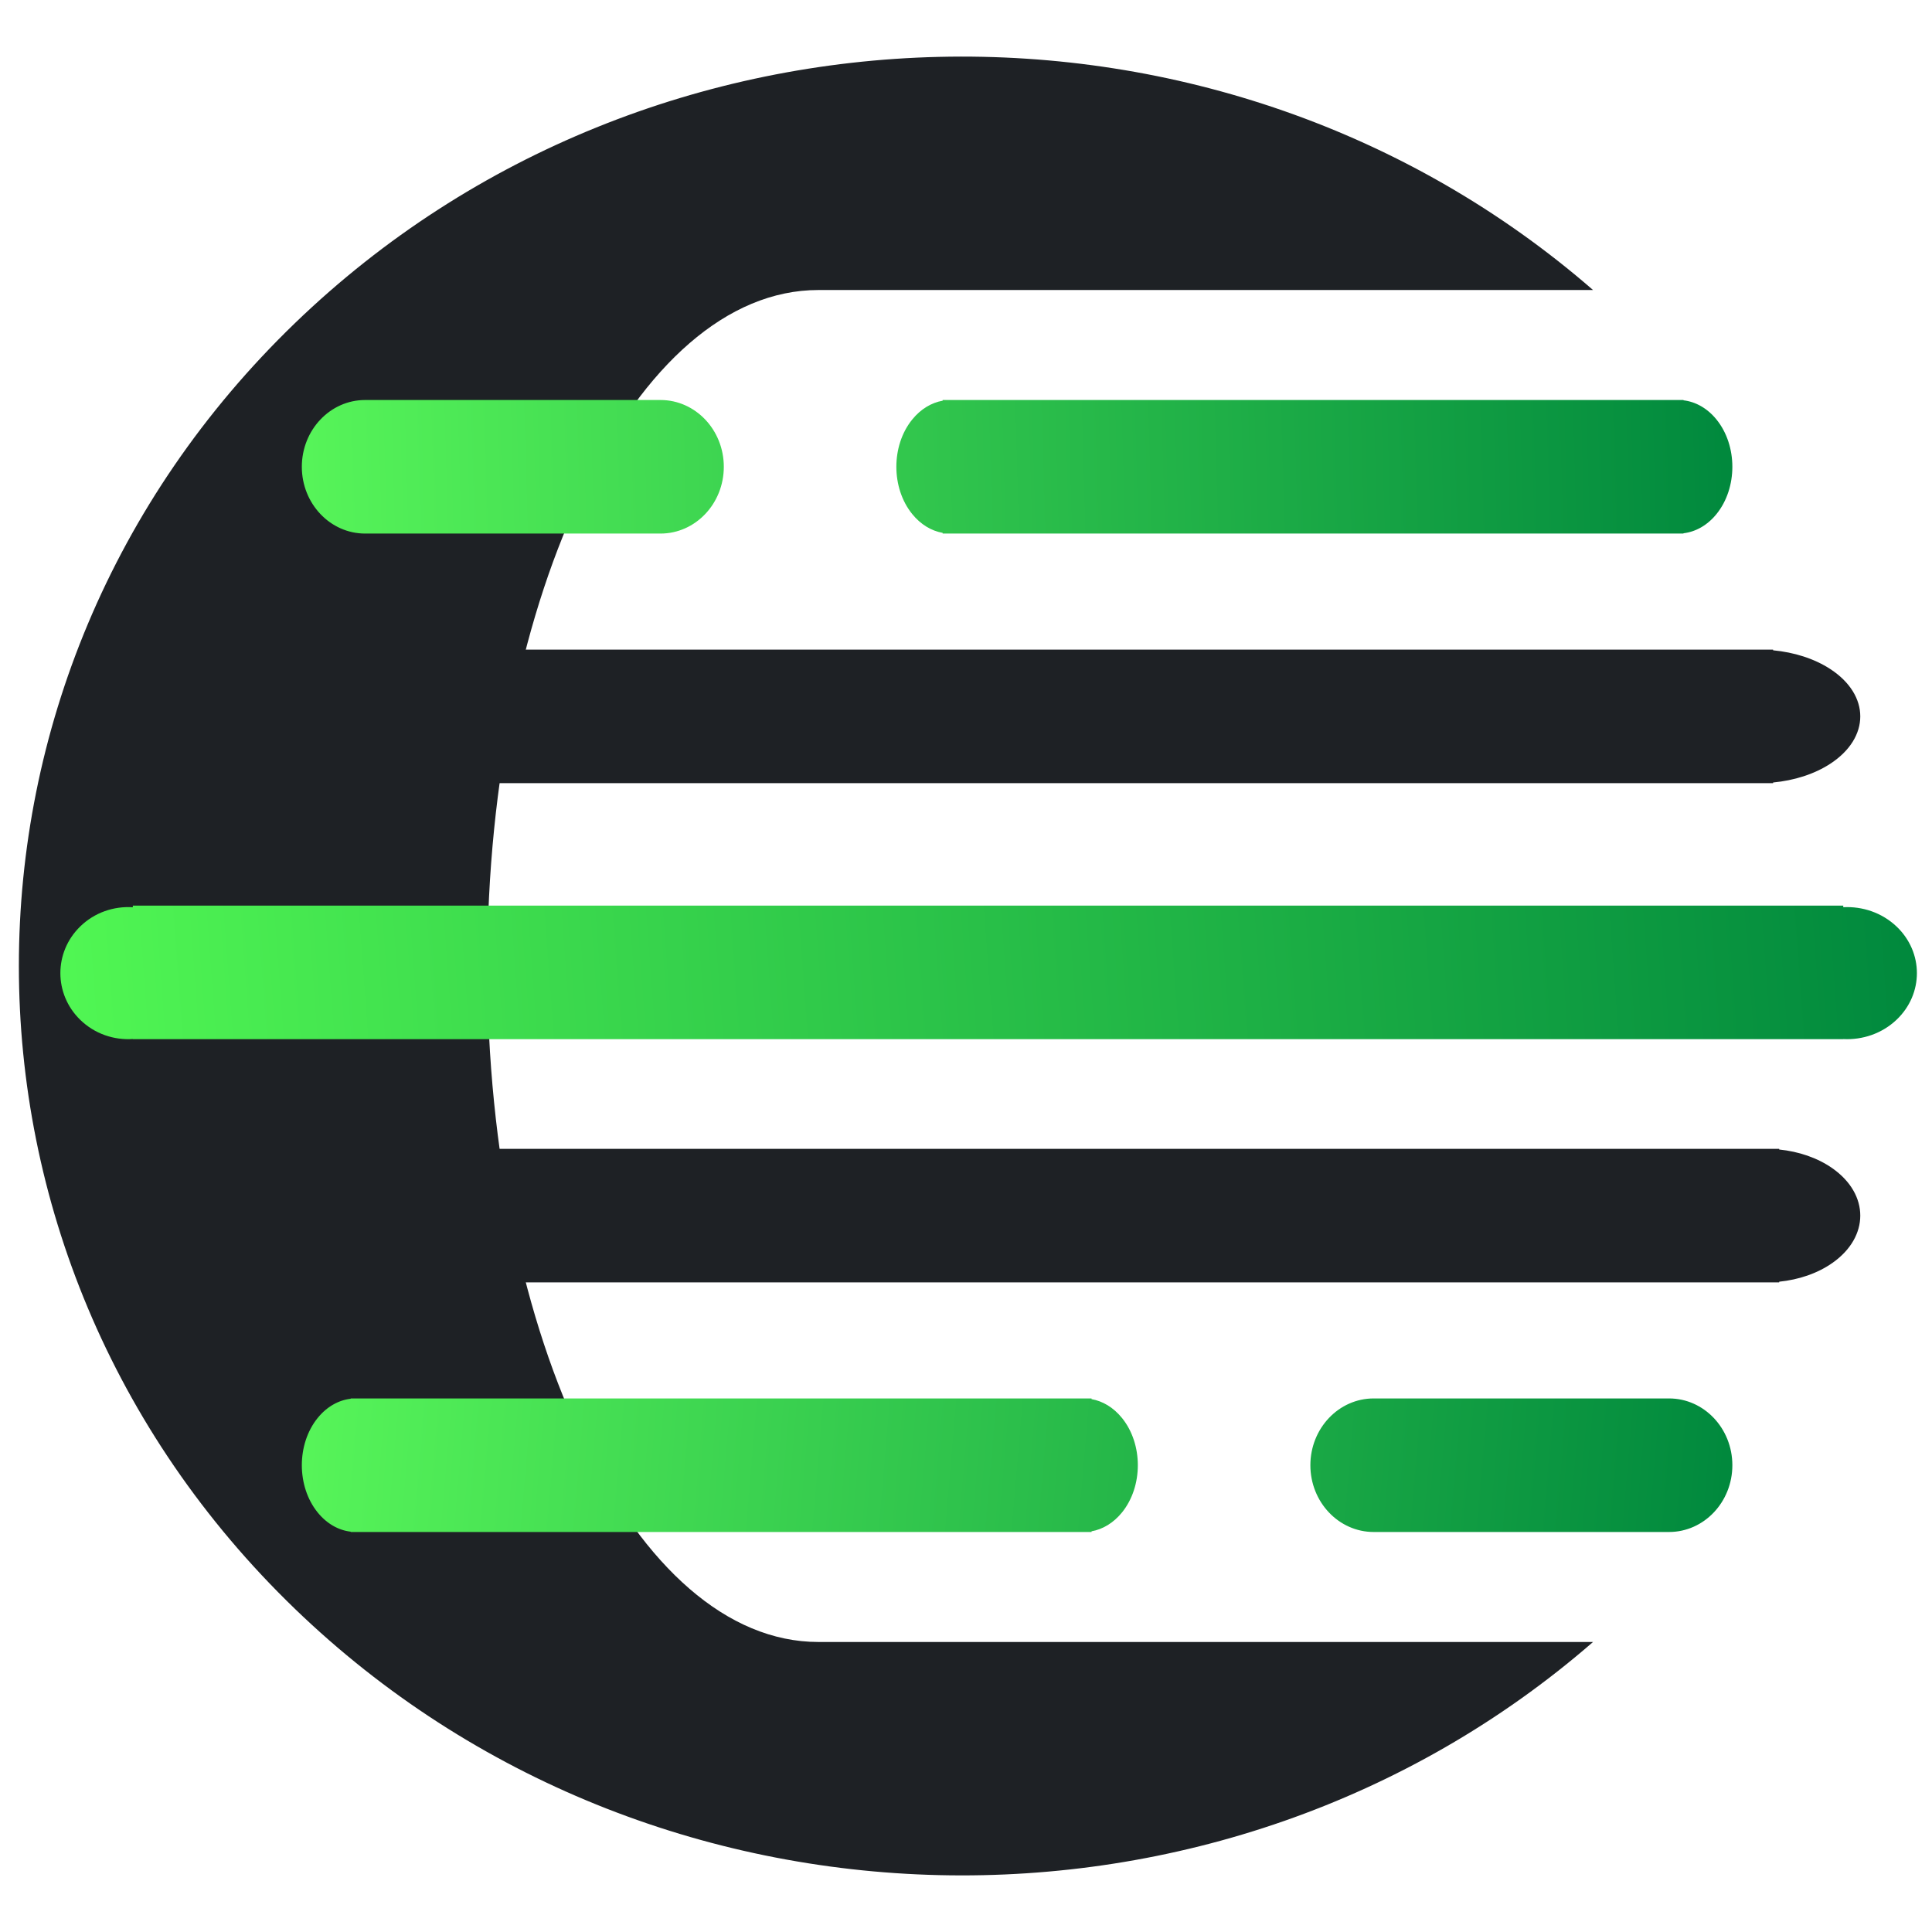
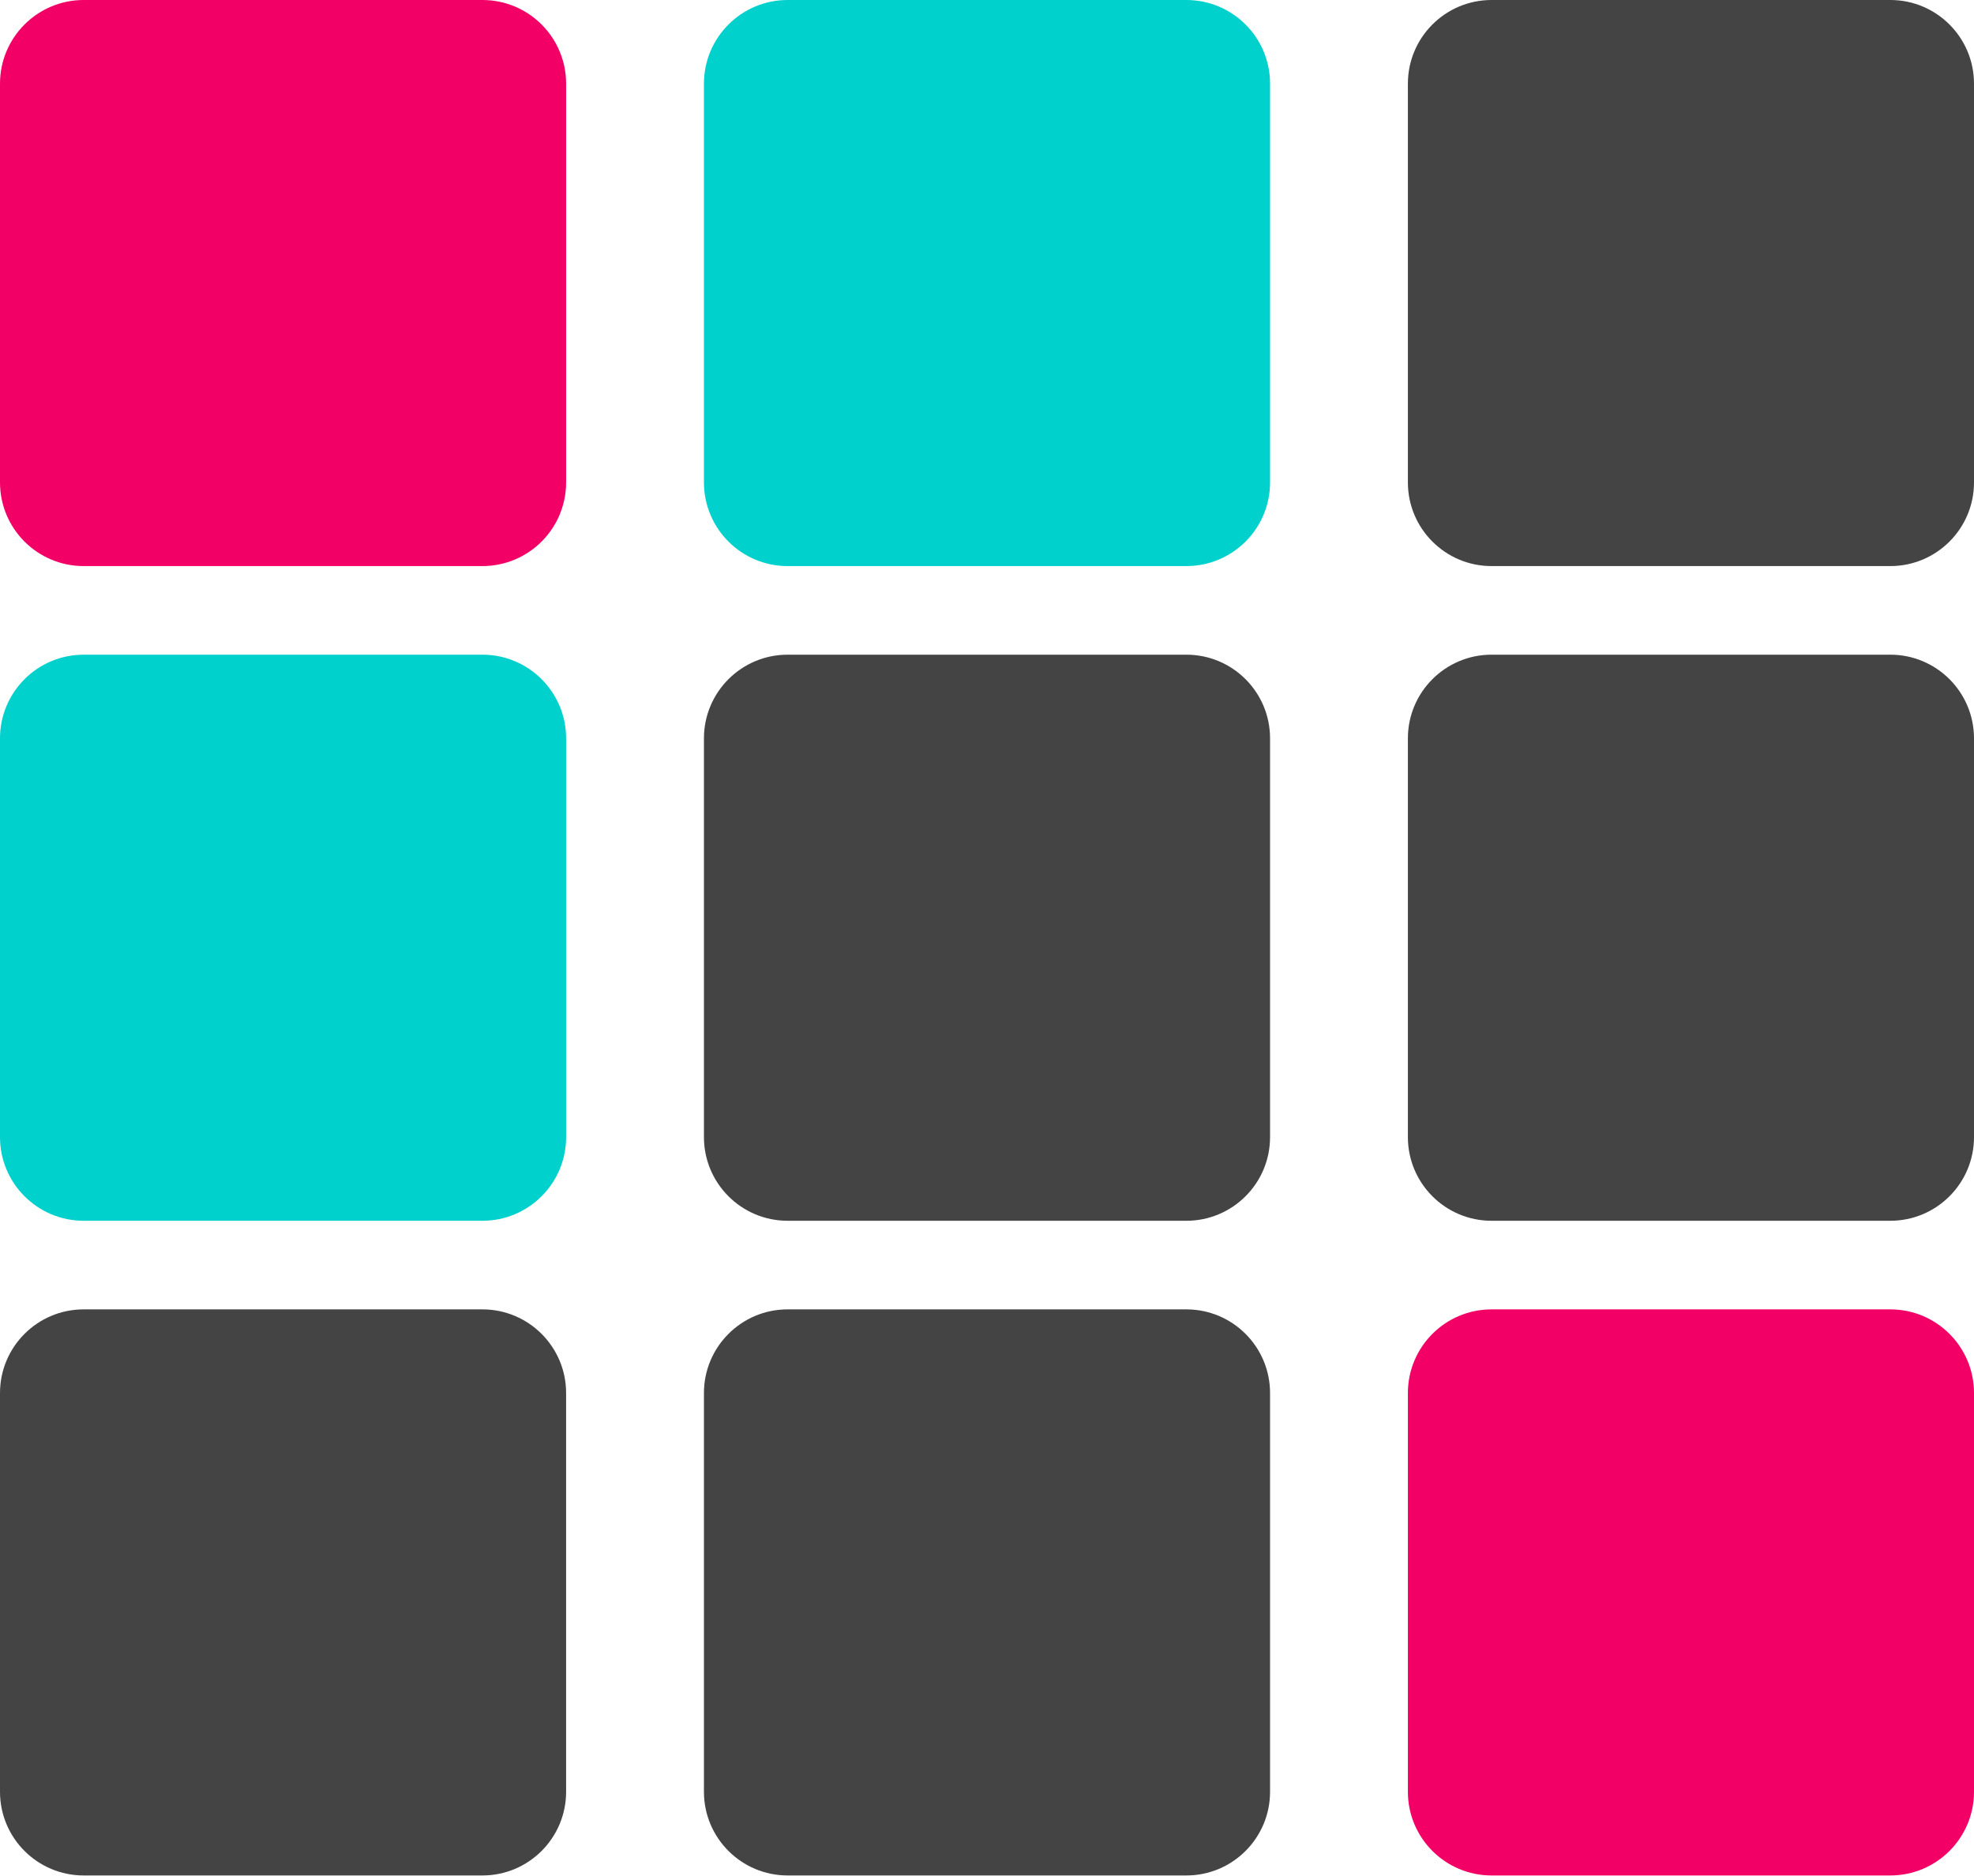
- <svg xmlns="http://www.w3.org/2000/svg" xmlns:xlink="http://www.w3.org/1999/xlink" version="1.1" viewBox="0 0 512 512" width="512" height="512">
-   <defs>
-     <linearGradient x1="0" x2="1" id="Gradient" gradientUnits="userSpaceOnUse">
-       <stop offset="0" stop-color="#57f559" />
-       <stop offset="1" stop-color="#00883d" />
-     </linearGradient>
-     <linearGradient id="Obj_Gradient" xlink:href="#Gradient" gradientTransform="translate(79.89124 371.7049) rotate(5) scale(380.7469)" />
-     <linearGradient x1="0" x2="1" id="Gradient_2" gradientUnits="userSpaceOnUse">
-       <stop offset="0" stop-color="#57f559" />
-       <stop offset="1" stop-color="#00883d" />
-     </linearGradient>
-     <linearGradient id="Obj_Gradient_2" xlink:href="#Gradient_2" gradientTransform="translate(79.73674 127.016) rotate(-1) scale(379.6649)" />
-     <linearGradient x1="0" x2="1" id="Gradient_3" gradientUnits="userSpaceOnUse">
-       <stop offset="0" stop-color="#51f753" />
-       <stop offset="1" stop-color="#00883d" />
-     </linearGradient>
-     <linearGradient id="Obj_Gradient_3" xlink:href="#Gradient_3" gradientTransform="translate(16.33222 279.1889) rotate(-5) scale(493.2124)" />
-   </defs>
-   <g id="icon_512x512" fill-opacity="1" stroke-opacity="1" stroke-dasharray="none" stroke="none" fill="none">
-     <g id="icon_512x512: Layer 1">
-       <g id="Group_248">
-         <g id="Graphic_242">
-           <path d="M 422.171 435.143 L 216.882 435.143 C 168.452 435.143 129.147 354.887 129.147 256 C 129.147 157.113 168.452 76.857 216.882 76.857 L 422.171 76.857 C 324.043 -8.433 172.709 -5.523 78.212 85.588 C -19.404 179.704 -19.404 332.296 78.212 426.412 C 172.709 517.523 324.043 520.433 422.171 435.143 Z" fill="#1e2125" />
-         </g>
-         <g id="Graphic_241">
-           <path d="M 130.08 304.453 C 130.064 304.453 130.047 304.453 130.03 304.453 L 127.667 304.453 L 127.667 304.533 C 122.068 304.909 116.614 306.61 112.327 309.636 C 102.536 316.546 102.536 327.751 112.327 334.661 C 116.614 337.688 122.068 339.389 127.667 339.764 L 127.667 339.844 L 130.03 339.844 C 130.047 339.844 130.064 339.844 130.08 339.844 L 467.897 339.844 C 467.913 339.844 467.93 339.844 467.947 339.844 L 471.503 339.844 L 471.503 339.664 C 476.68 339.139 481.668 337.472 485.65 334.661 C 495.441 327.751 495.441 316.546 485.65 309.636 C 481.668 306.825 476.68 305.158 471.503 304.633 L 471.503 304.453 L 467.947 304.453 C 467.93 304.453 467.913 304.453 467.897 304.453 Z" fill="#1e2125" />
-         </g>
-         <g id="Graphic_240">
-           <path d="M 102.805 172.156 C 102.787 172.156 102.769 172.156 102.75 172.156 L 100.21 172.156 L 100.21 172.236 C 94.191 172.611 88.327 174.312 83.717 177.339 C 73.19 184.249 73.19 195.454 83.717 202.364 C 88.327 205.39 94.191 207.091 100.21 207.467 L 100.21 207.547 L 102.75 207.547 C 102.769 207.547 102.787 207.547 102.805 207.547 L 466.01 207.547 C 466.029 207.547 466.046 207.547 466.065 207.547 L 469.888 207.547 L 469.888 207.367 C 475.453 206.842 480.817 205.175 485.098 202.364 C 495.625 195.454 495.625 184.249 485.098 177.339 C 480.817 174.528 475.453 172.861 469.888 172.336 L 469.888 172.156 L 466.065 172.156 C 466.046 172.156 466.029 172.156 466.01 172.156 Z" fill="#1e2125" />
-         </g>
-         <g id="Graphic_238">
-           <path d="M 94.318 370.601 C 94.308 370.601 94.298 370.601 94.289 370.601 L 92.94 370.601 L 92.94 370.681 C 89.743 371.057 86.629 372.758 84.181 375.784 C 78.59 382.695 78.59 393.899 84.181 400.81 C 86.629 403.836 89.743 405.537 92.94 405.913 L 92.94 405.993 L 94.289 405.993 C 94.298 405.993 94.308 405.993 94.318 405.993 L 287.207 405.993 C 287.216 405.993 287.226 405.993 287.235 405.993 L 289.266 405.993 L 289.266 405.812 C 292.222 405.288 295.07 403.62 297.344 400.81 C 302.934 393.899 302.934 382.695 297.344 375.784 C 295.07 372.974 292.222 371.306 289.266 370.782 L 289.266 370.601 L 287.235 370.601 C 287.226 370.601 287.216 370.601 287.207 370.601 Z M 364.038 370.601 C 354.778 370.601 347.263 378.529 347.263 388.297 C 347.263 398.065 354.778 405.993 364.038 405.993 L 442.318 405.993 C 451.578 405.993 459.093 398.065 459.093 388.297 C 459.093 378.529 451.578 370.601 442.318 370.601 L 364.038 370.601" fill="url(#Obj_Gradient)" />
-         </g>
-         <g id="Graphic_237">
-           <path d="M 444.763 141.399 C 444.772 141.399 444.782 141.399 444.792 141.399 L 446.141 141.399 L 446.141 141.319 C 449.338 140.943 452.452 139.242 454.9 136.216 C 460.49 129.305 460.49 118.101 454.9 111.19 C 452.452 108.164 449.338 106.463 446.141 106.087 L 446.141 106.007 L 444.792 106.007 C 444.782 106.007 444.772 106.007 444.763 106.007 L 251.874 106.007 C 251.864 106.007 251.855 106.007 251.845 106.007 L 249.814 106.007 L 249.814 106.188 C 246.859 106.712 244.011 108.379 241.737 111.19 C 236.146 118.101 236.146 129.305 241.737 136.216 C 244.011 139.026 246.859 140.694 249.814 141.218 L 249.814 141.399 L 251.845 141.399 C 251.855 141.399 251.864 141.399 251.874 141.399 Z M 175.043 141.399 C 184.302 141.399 191.817 133.471 191.817 123.703 C 191.817 113.935 184.302 106.007 175.043 106.007 L 96.762 106.007 C 87.503 106.007 79.988 113.935 79.988 123.703 C 79.988 133.471 87.503 141.399 96.762 141.399 L 175.043 141.399" fill="url(#Obj_Gradient_2)" />
-         </g>
-         <g id="Graphic_247">
-           <path d="M 35.203 240.432 C 30.202 240.101 25.087 241.796 21.265 245.517 C 14.245 252.351 14.245 263.432 21.265 270.266 C 25.087 273.987 30.202 275.682 35.203 275.351 L 35.203 275.392 L 488.484 275.392 L 488.484 275.365 C 493.552 275.63 498.713 273.93 502.585 270.266 C 509.805 263.432 509.805 252.351 502.585 245.517 C 498.713 241.853 493.552 240.153 488.484 240.418 L 488.484 240 L 35.203 240 Z" fill="url(#Obj_Gradient_3)" />
-         </g>
-       </g>
-     </g>
-   </g>
+ <svg xmlns="http://www.w3.org/2000/svg" width="401" height="381" viewBox="0 0 401 381" fill="none">
+   <rect width="115" height="115" rx="17" fill="#F30067" />
+   <rect x="143" width="115" height="115" rx="17" fill="#00D1CD" />
+   <rect y="133" width="115" height="115" rx="17" fill="#00D1CD" />
+   <rect x="143" y="133" width="115" height="115" rx="17" fill="#444444" />
+   <rect y="266" width="115" height="115" rx="17" fill="#444444" />
+   <rect x="143" y="266" width="115" height="115" rx="17" fill="#444444" />
+   <rect x="286" y="266" width="115" height="115" rx="17" fill="#F30067" />
+   <rect x="286" y="133" width="115" height="115" rx="17" fill="#444444" />
+   <rect x="286" width="115" height="115" rx="17" fill="#444444" />
</svg>
